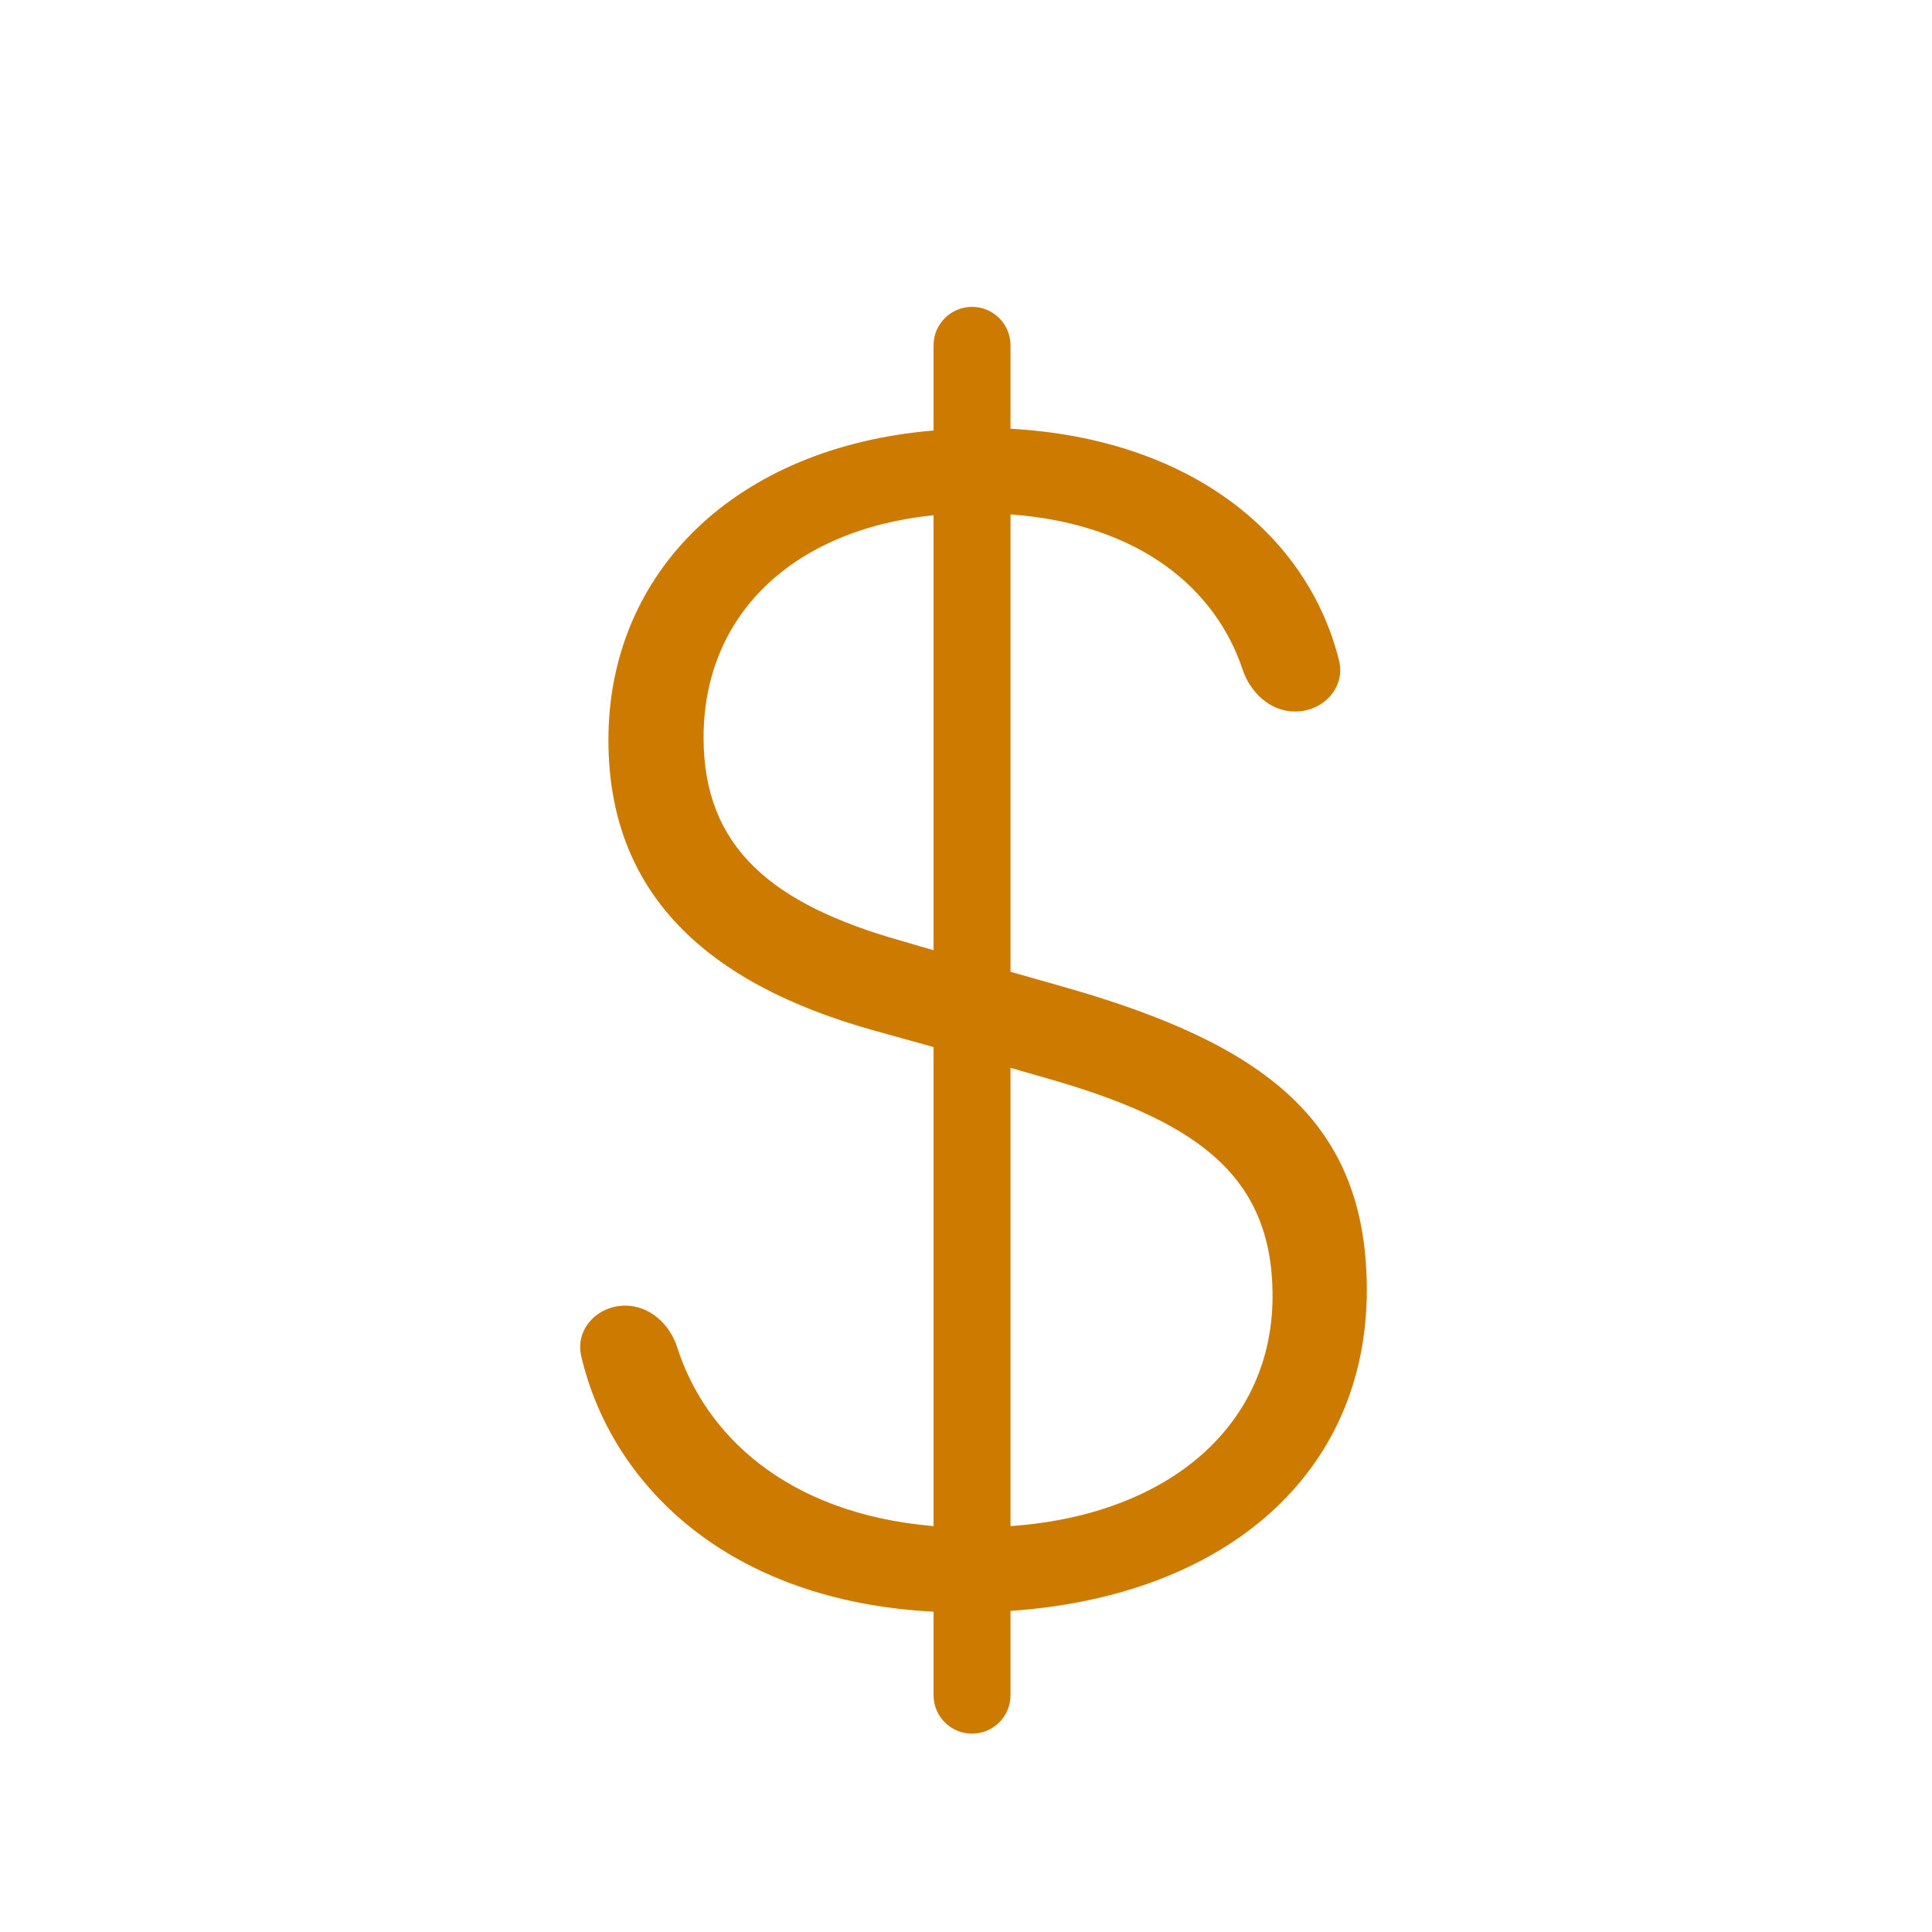
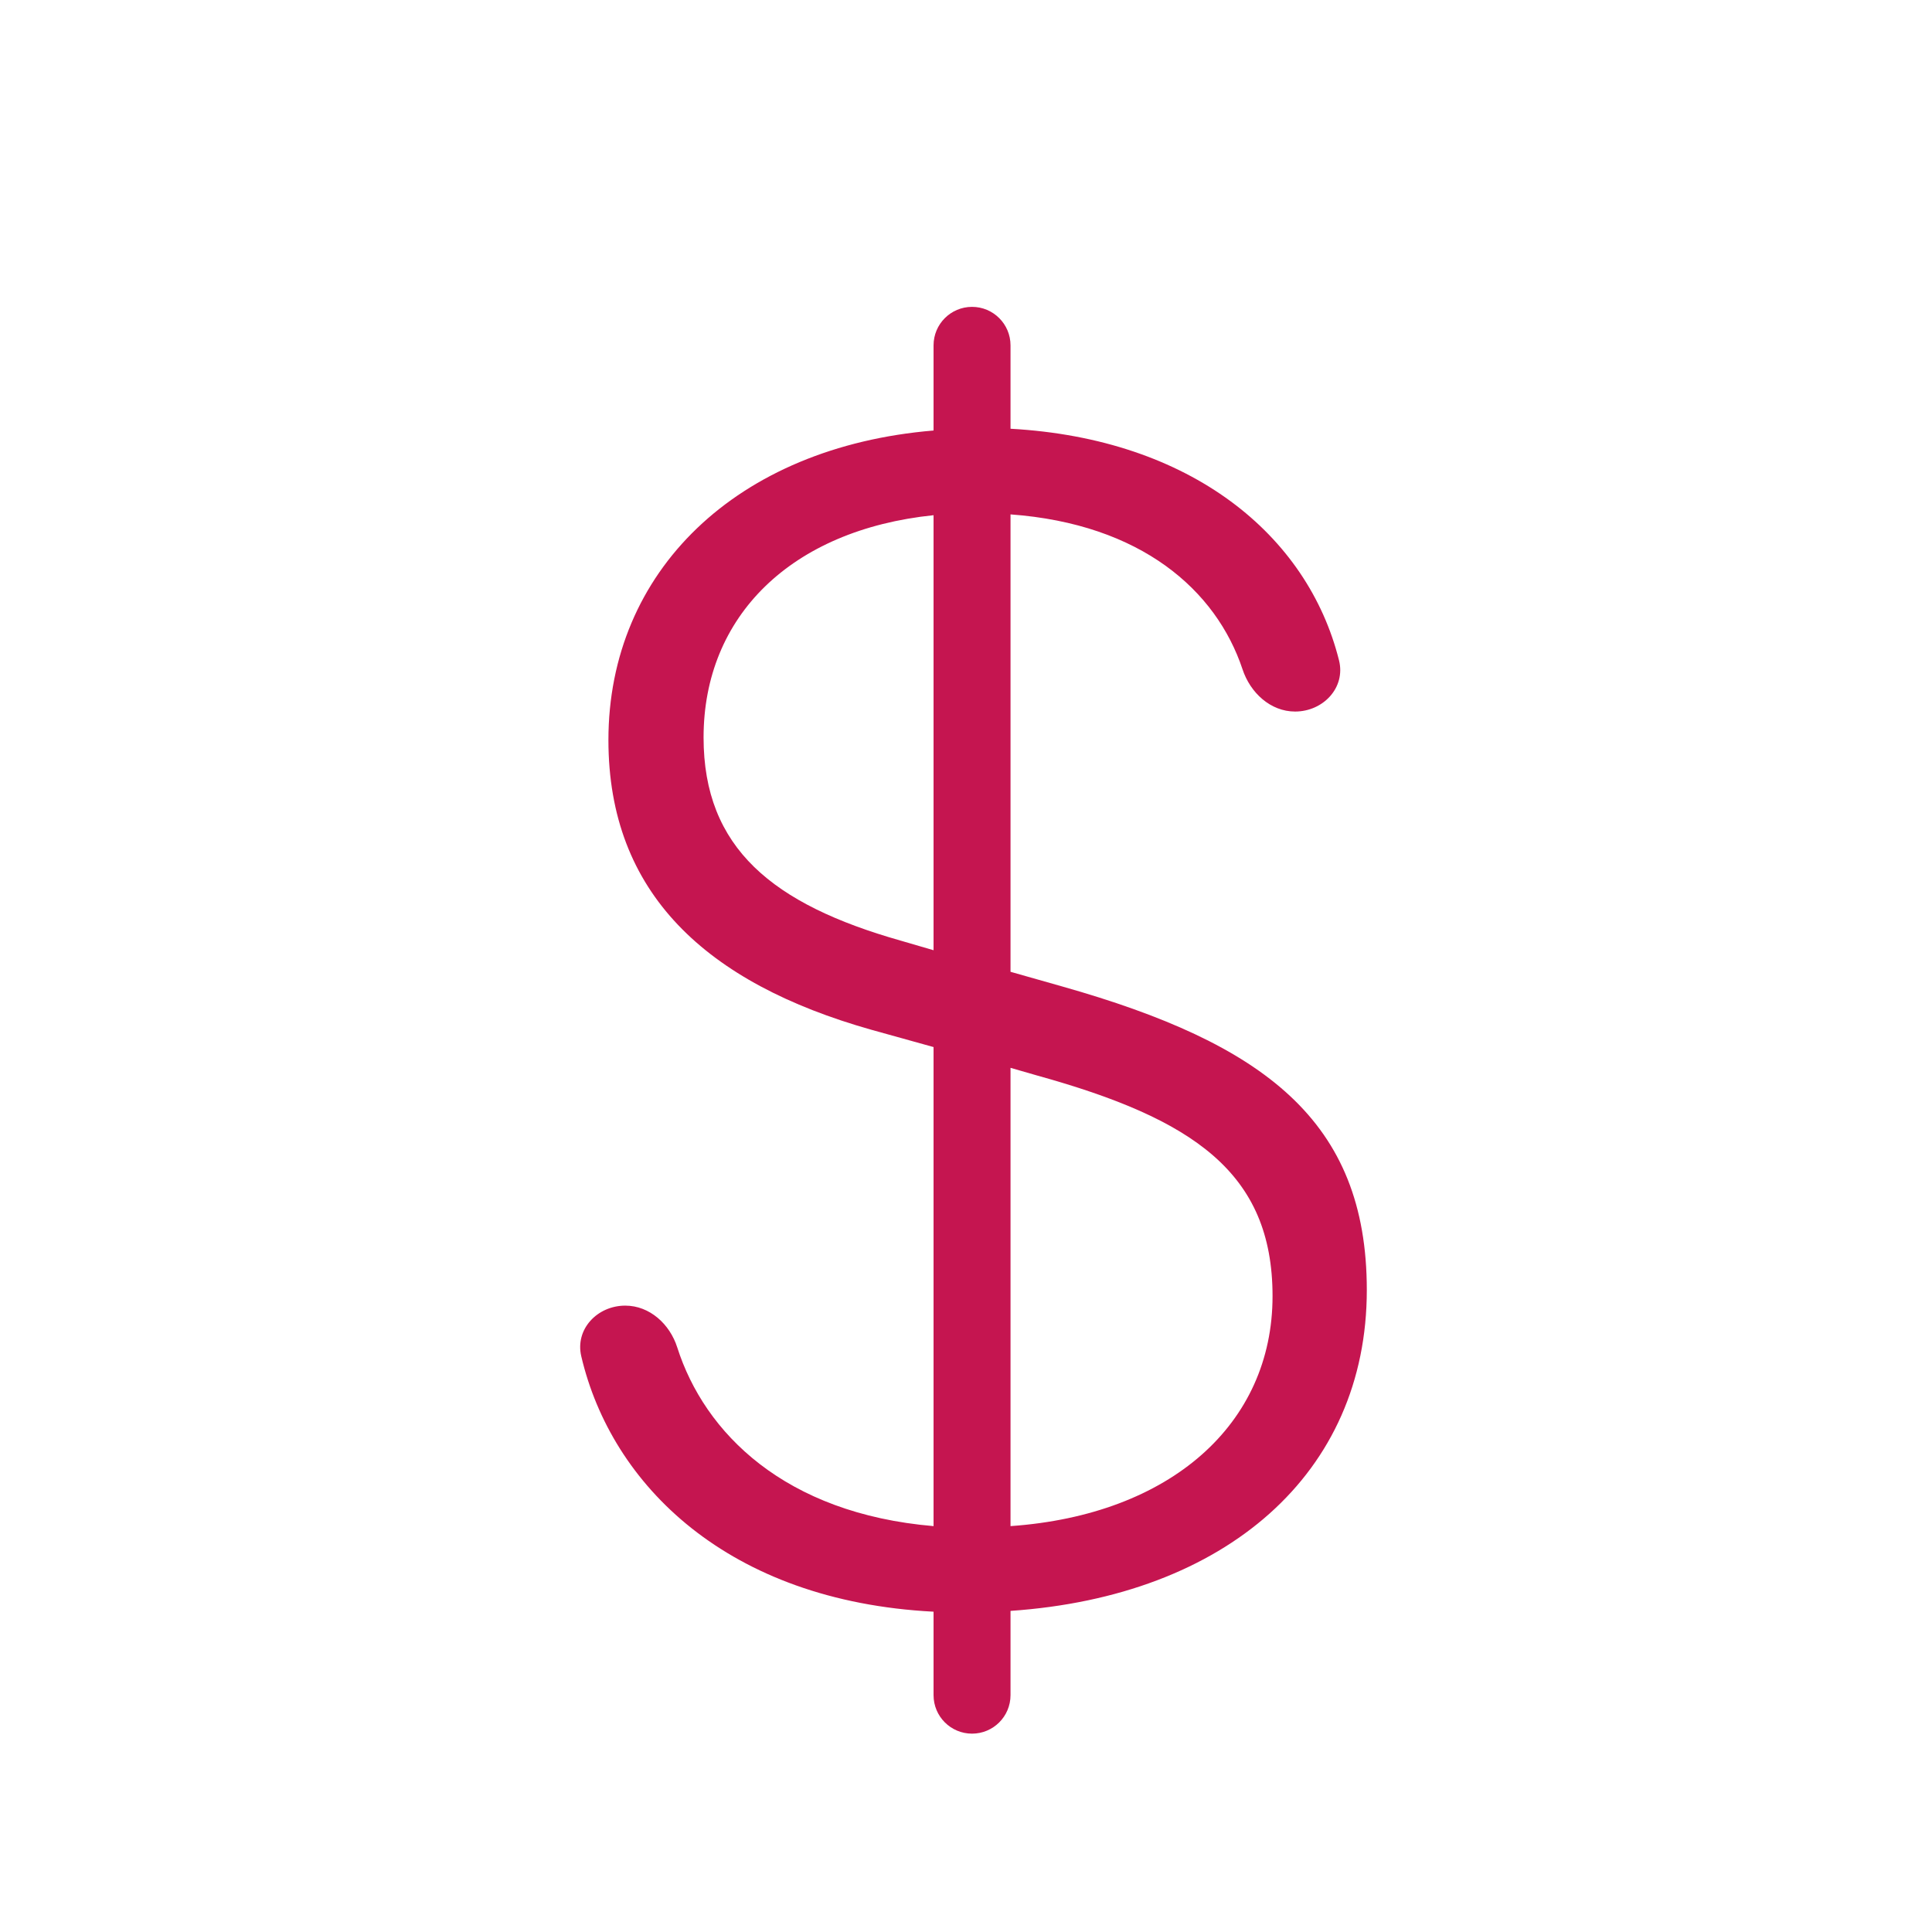
<svg xmlns="http://www.w3.org/2000/svg" width="24" height="24" viewBox="0 0 24 24" fill="none">
-   <path d="M7.767 16.219C7.42 16.219 7.141 16.512 7.221 16.849C7.595 18.445 9.042 19.889 11.597 20.021V21.058C11.597 21.322 11.811 21.536 12.075 21.536C12.339 21.536 12.553 21.322 12.553 21.058V20.011C15.228 19.828 16.979 18.303 16.979 16.025C16.979 13.92 15.701 12.964 13.198 12.255L12.553 12.072V6.39C14.174 6.509 15.107 7.33 15.435 8.314C15.531 8.605 15.782 8.839 16.088 8.839C16.437 8.839 16.718 8.542 16.634 8.204C16.244 6.645 14.793 5.45 12.553 5.326V4.29C12.553 4.026 12.339 3.812 12.075 3.812C11.811 3.812 11.597 4.026 11.597 4.29V5.348C9.148 5.552 7.558 7.099 7.558 9.193C7.558 11.095 8.772 12.212 10.824 12.792L11.597 13.007V18.958C9.749 18.801 8.752 17.801 8.413 16.738C8.321 16.449 8.071 16.219 7.767 16.219ZM11.189 11.685C9.599 11.234 8.74 10.536 8.74 9.161C8.74 7.657 9.825 6.583 11.597 6.4V11.804L11.189 11.685ZM12.886 13.361C14.82 13.898 15.808 14.565 15.808 16.101C15.808 17.69 14.541 18.818 12.553 18.958V13.265L12.886 13.361Z" fill="#CC7A00" />
+   <path d="M7.767 16.219C7.42 16.219 7.141 16.512 7.221 16.849C7.595 18.445 9.042 19.889 11.597 20.021V21.058C11.597 21.322 11.811 21.536 12.075 21.536C12.339 21.536 12.553 21.322 12.553 21.058V20.011C15.228 19.828 16.979 18.303 16.979 16.025C16.979 13.92 15.701 12.964 13.198 12.255L12.553 12.072V6.39C14.174 6.509 15.107 7.33 15.435 8.314C15.531 8.605 15.782 8.839 16.088 8.839C16.437 8.839 16.718 8.542 16.634 8.204C16.244 6.645 14.793 5.45 12.553 5.326V4.29C12.553 4.026 12.339 3.812 12.075 3.812C11.811 3.812 11.597 4.026 11.597 4.29V5.348C9.148 5.552 7.558 7.099 7.558 9.193C7.558 11.095 8.772 12.212 10.824 12.792L11.597 13.007V18.958C9.749 18.801 8.752 17.801 8.413 16.738C8.321 16.449 8.071 16.219 7.767 16.219ZM11.189 11.685C9.599 11.234 8.74 10.536 8.74 9.161C8.74 7.657 9.825 6.583 11.597 6.4V11.804L11.189 11.685ZM12.886 13.361C14.82 13.898 15.808 14.565 15.808 16.101C15.808 17.69 14.541 18.818 12.553 18.958V13.265L12.886 13.361Z" fill="#C51550" />
</svg>
